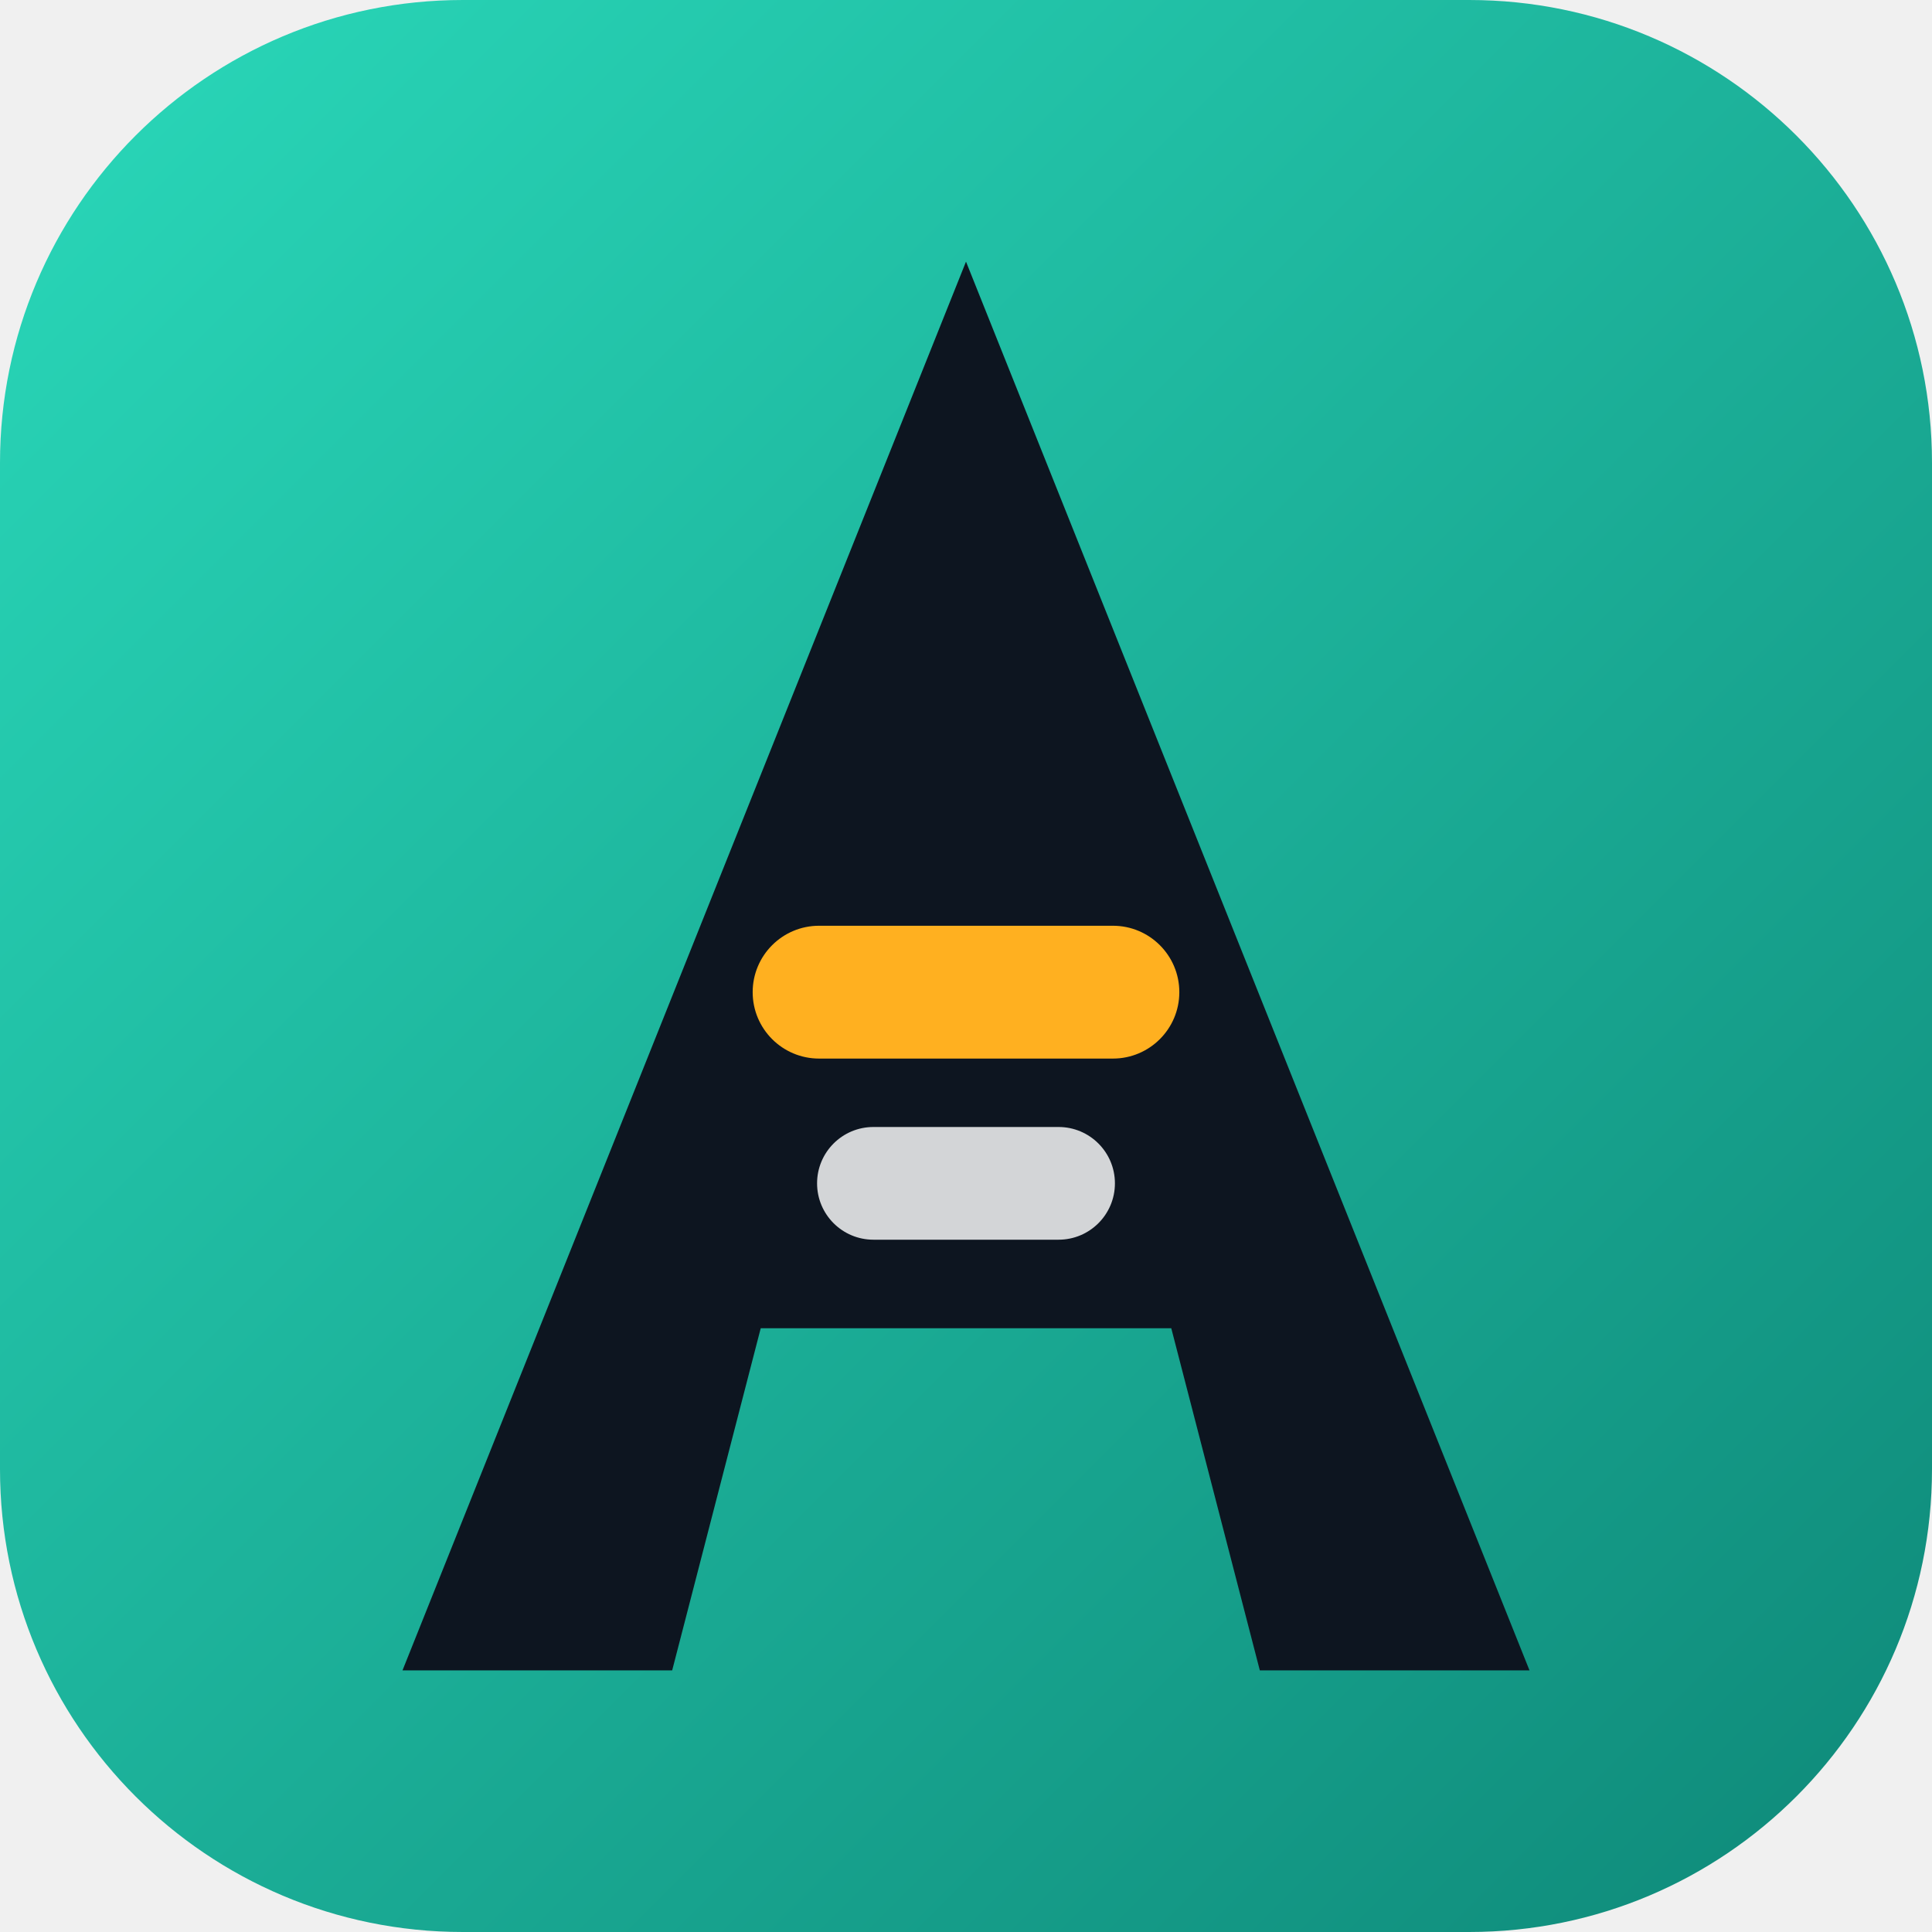
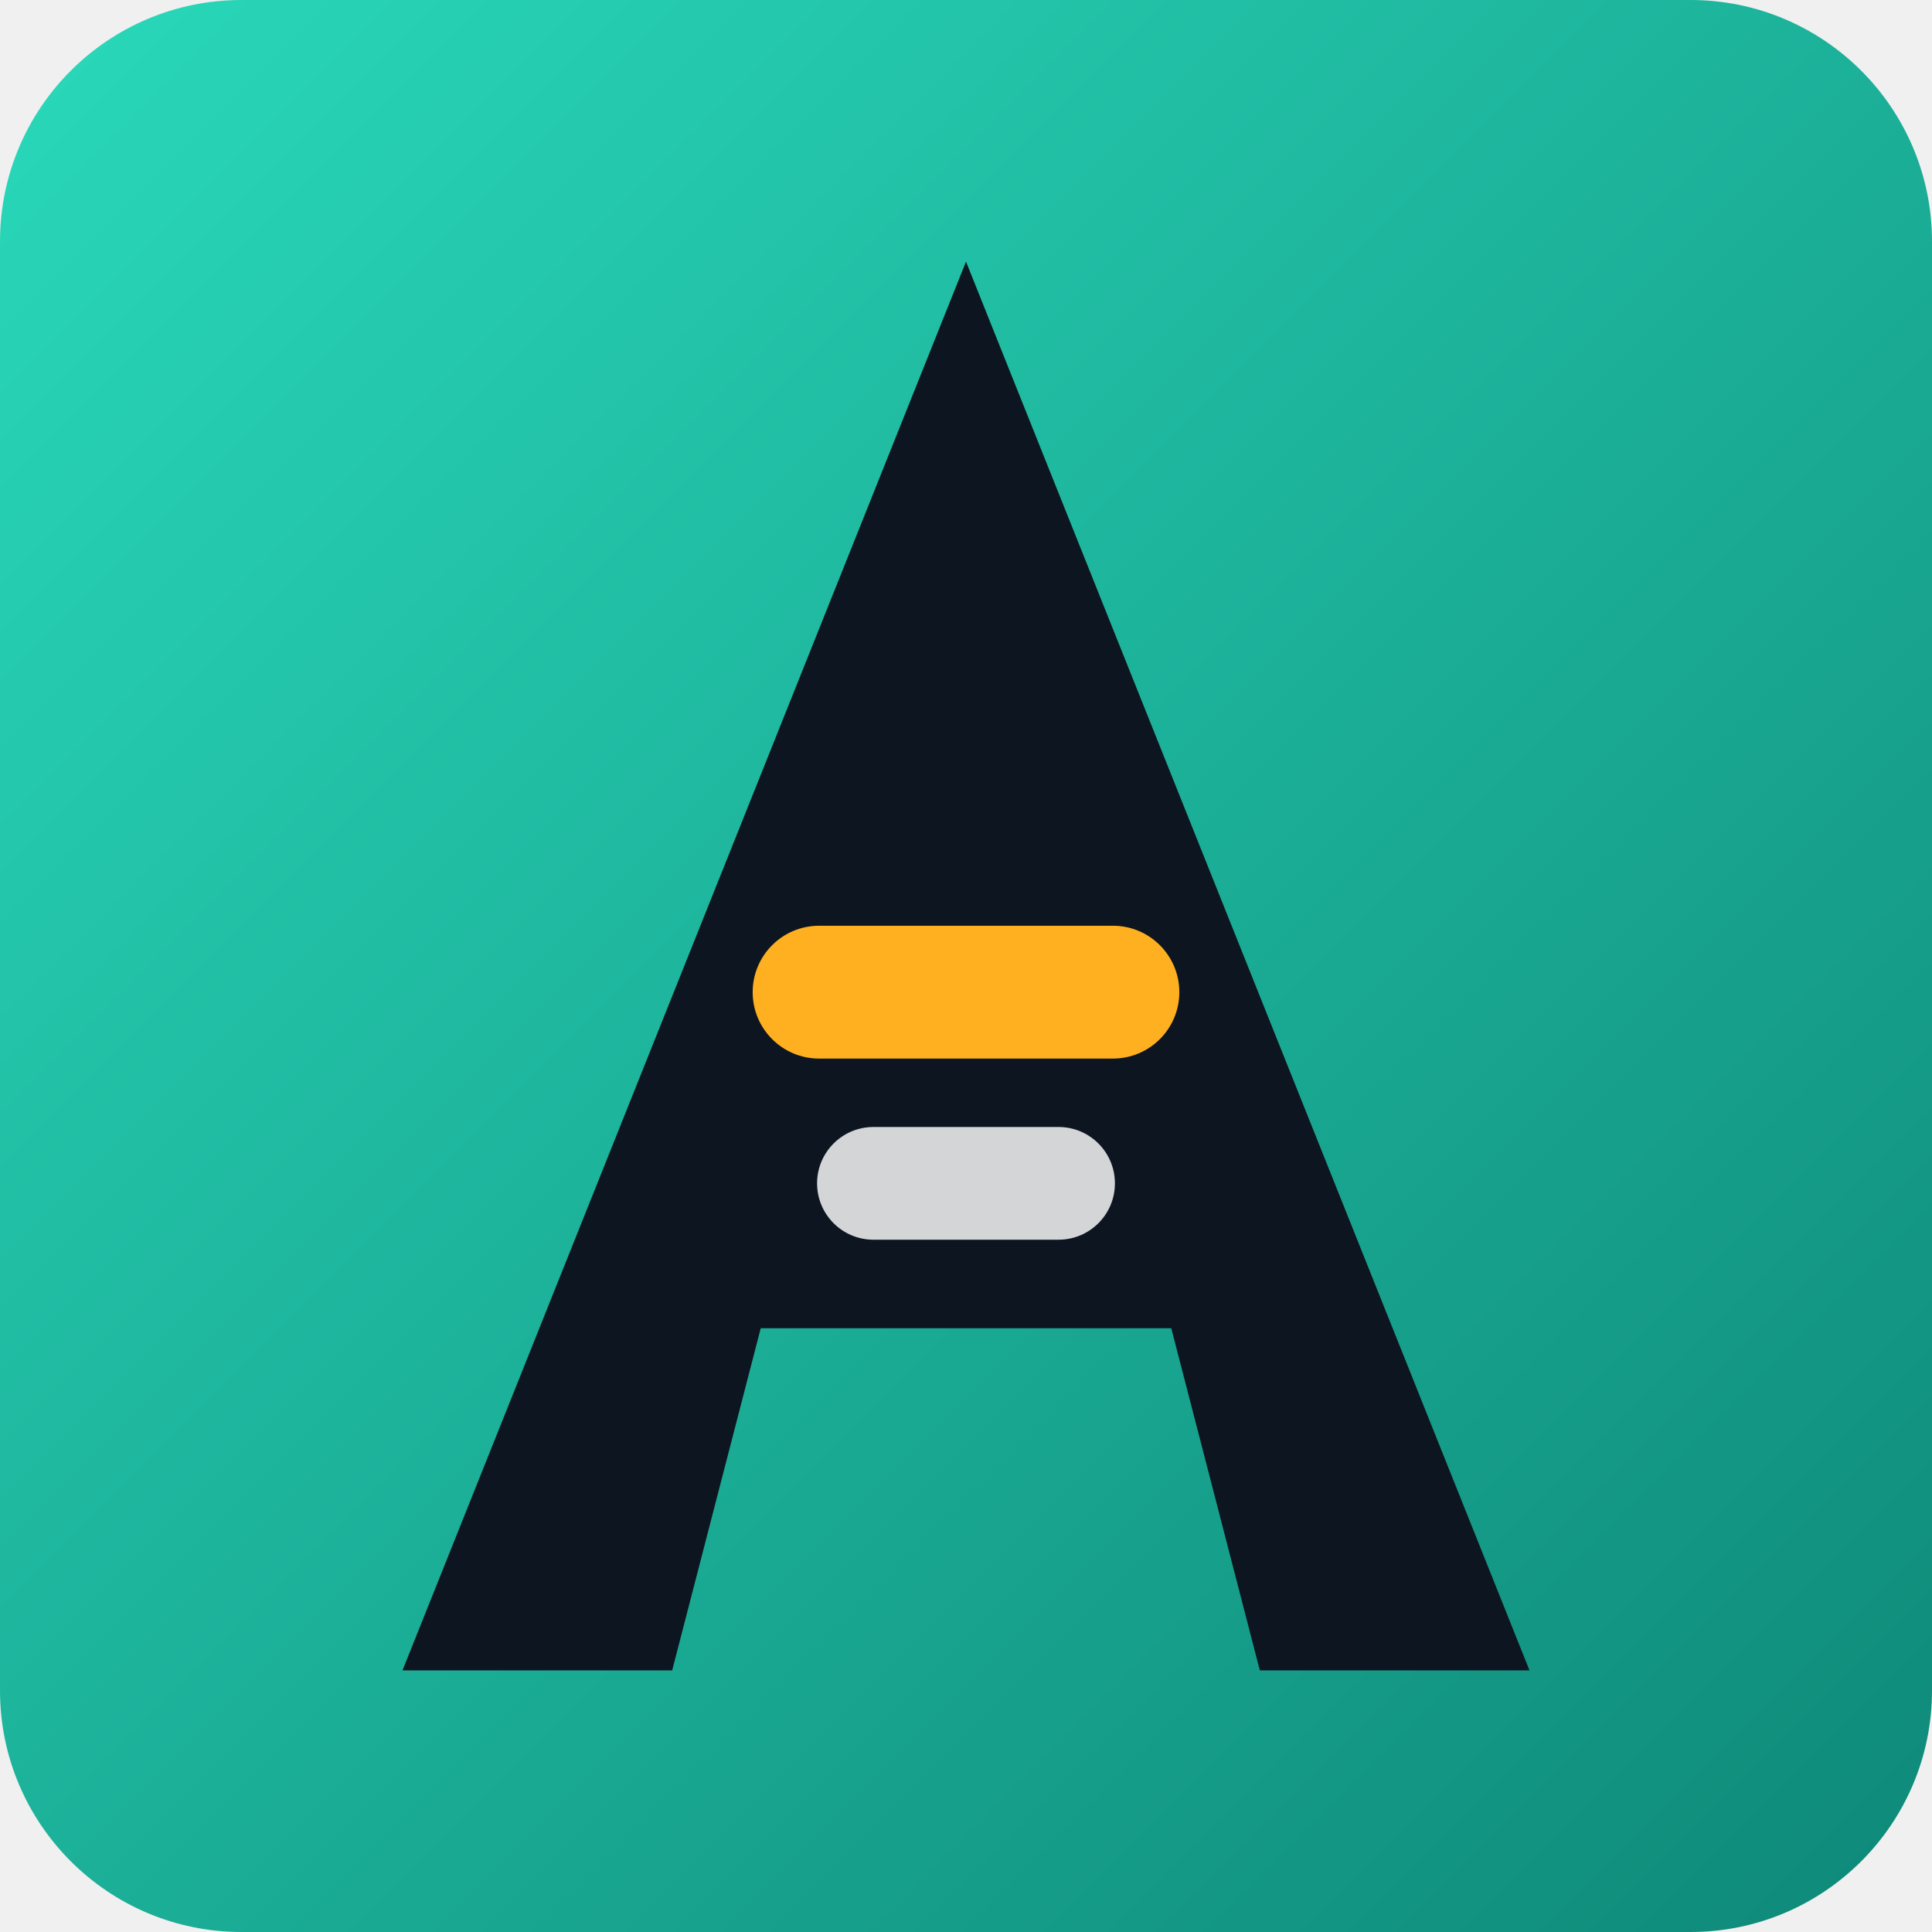
<svg xmlns="http://www.w3.org/2000/svg" viewBox="0 0 96 96" width="1024" height="1024" role="img" aria-label="AutoSkill 自动加载技能">
  <defs>
    <linearGradient id="teal" x1="0" y1="0" x2="1" y2="1">
      <stop offset="0" stop-color="#2AD9BA" />
      <stop offset="1" stop-color="#0E8878" />
    </linearGradient>
  </defs>
-   <rect width="96" height="96" rx="23" fill="url(#teal)" />
+   <rect width="96" height="96" rx="12" fill="url(#teal)" />
  <path d="M48 13L76 83H62.6L58.2 66H37.8L33.4 83H20z" fill="#0D1520" />
  <rect x="37.4" y="46" width="21.2" height="6.6" rx="3.3" fill="#FFB020" />
  <rect x="40.6" y="56" width="14.8" height="5.6" rx="2.8" fill="#FFFFFF" opacity=".82" />
</svg>
